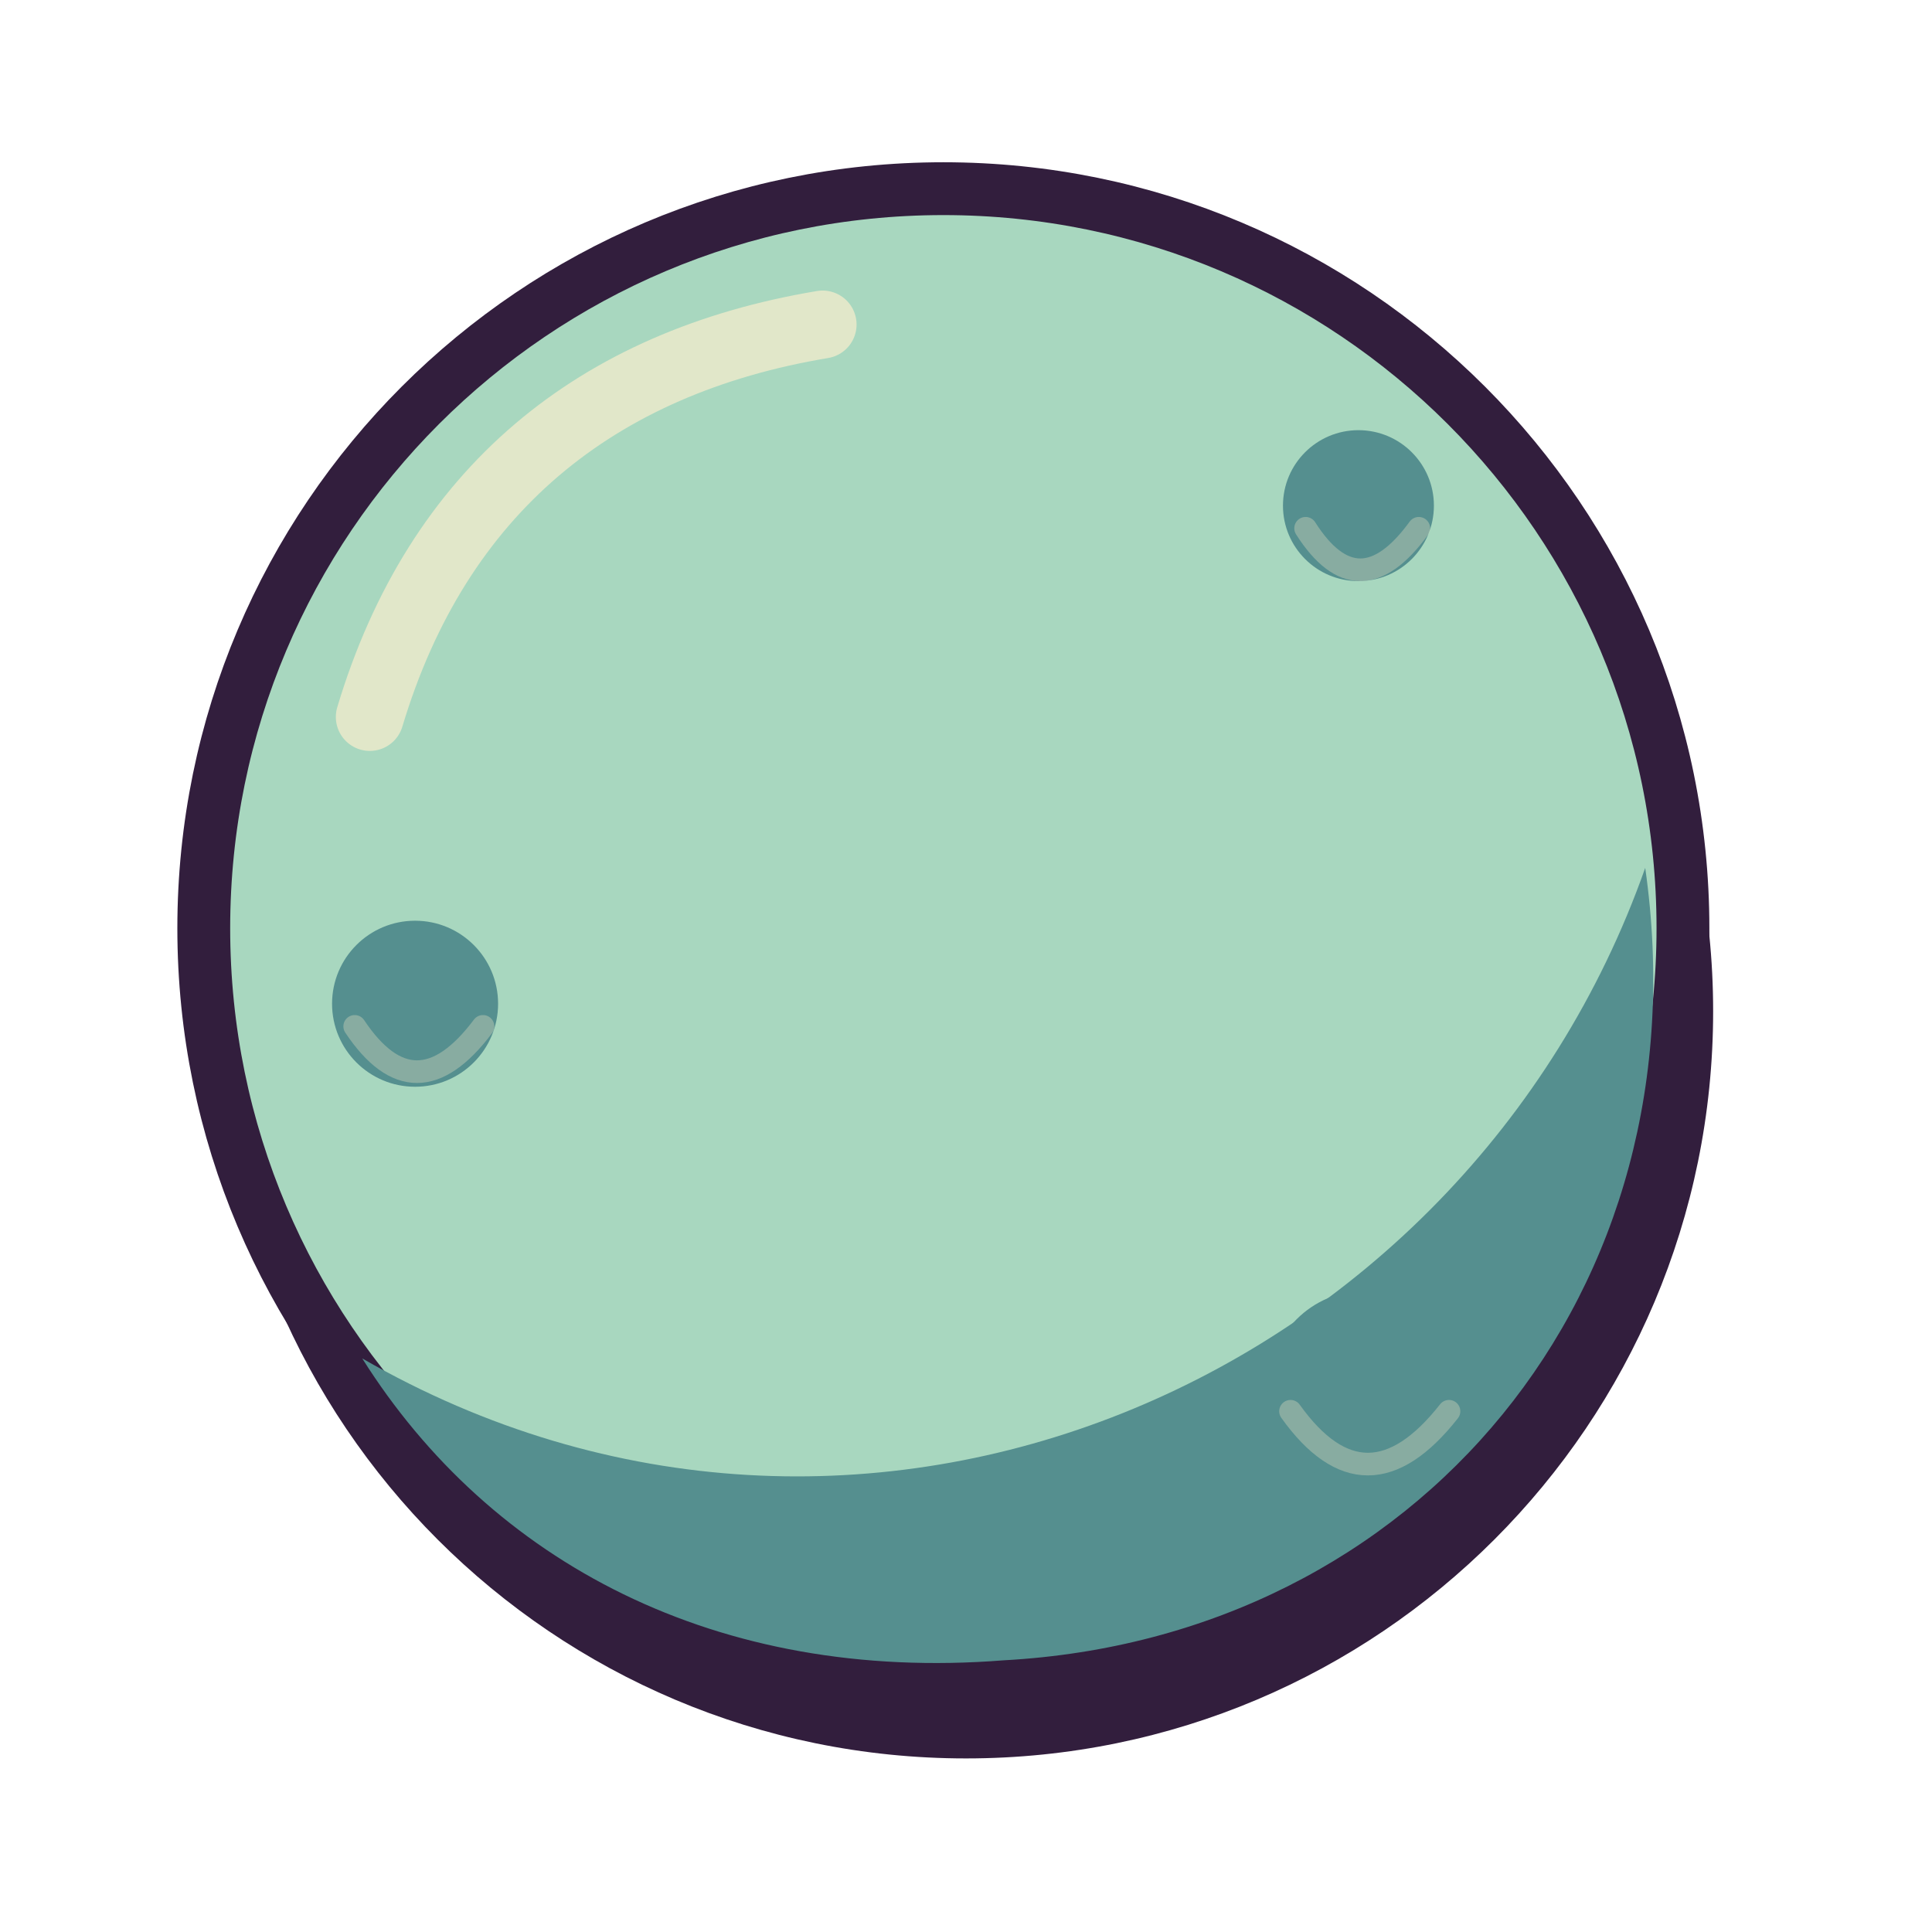
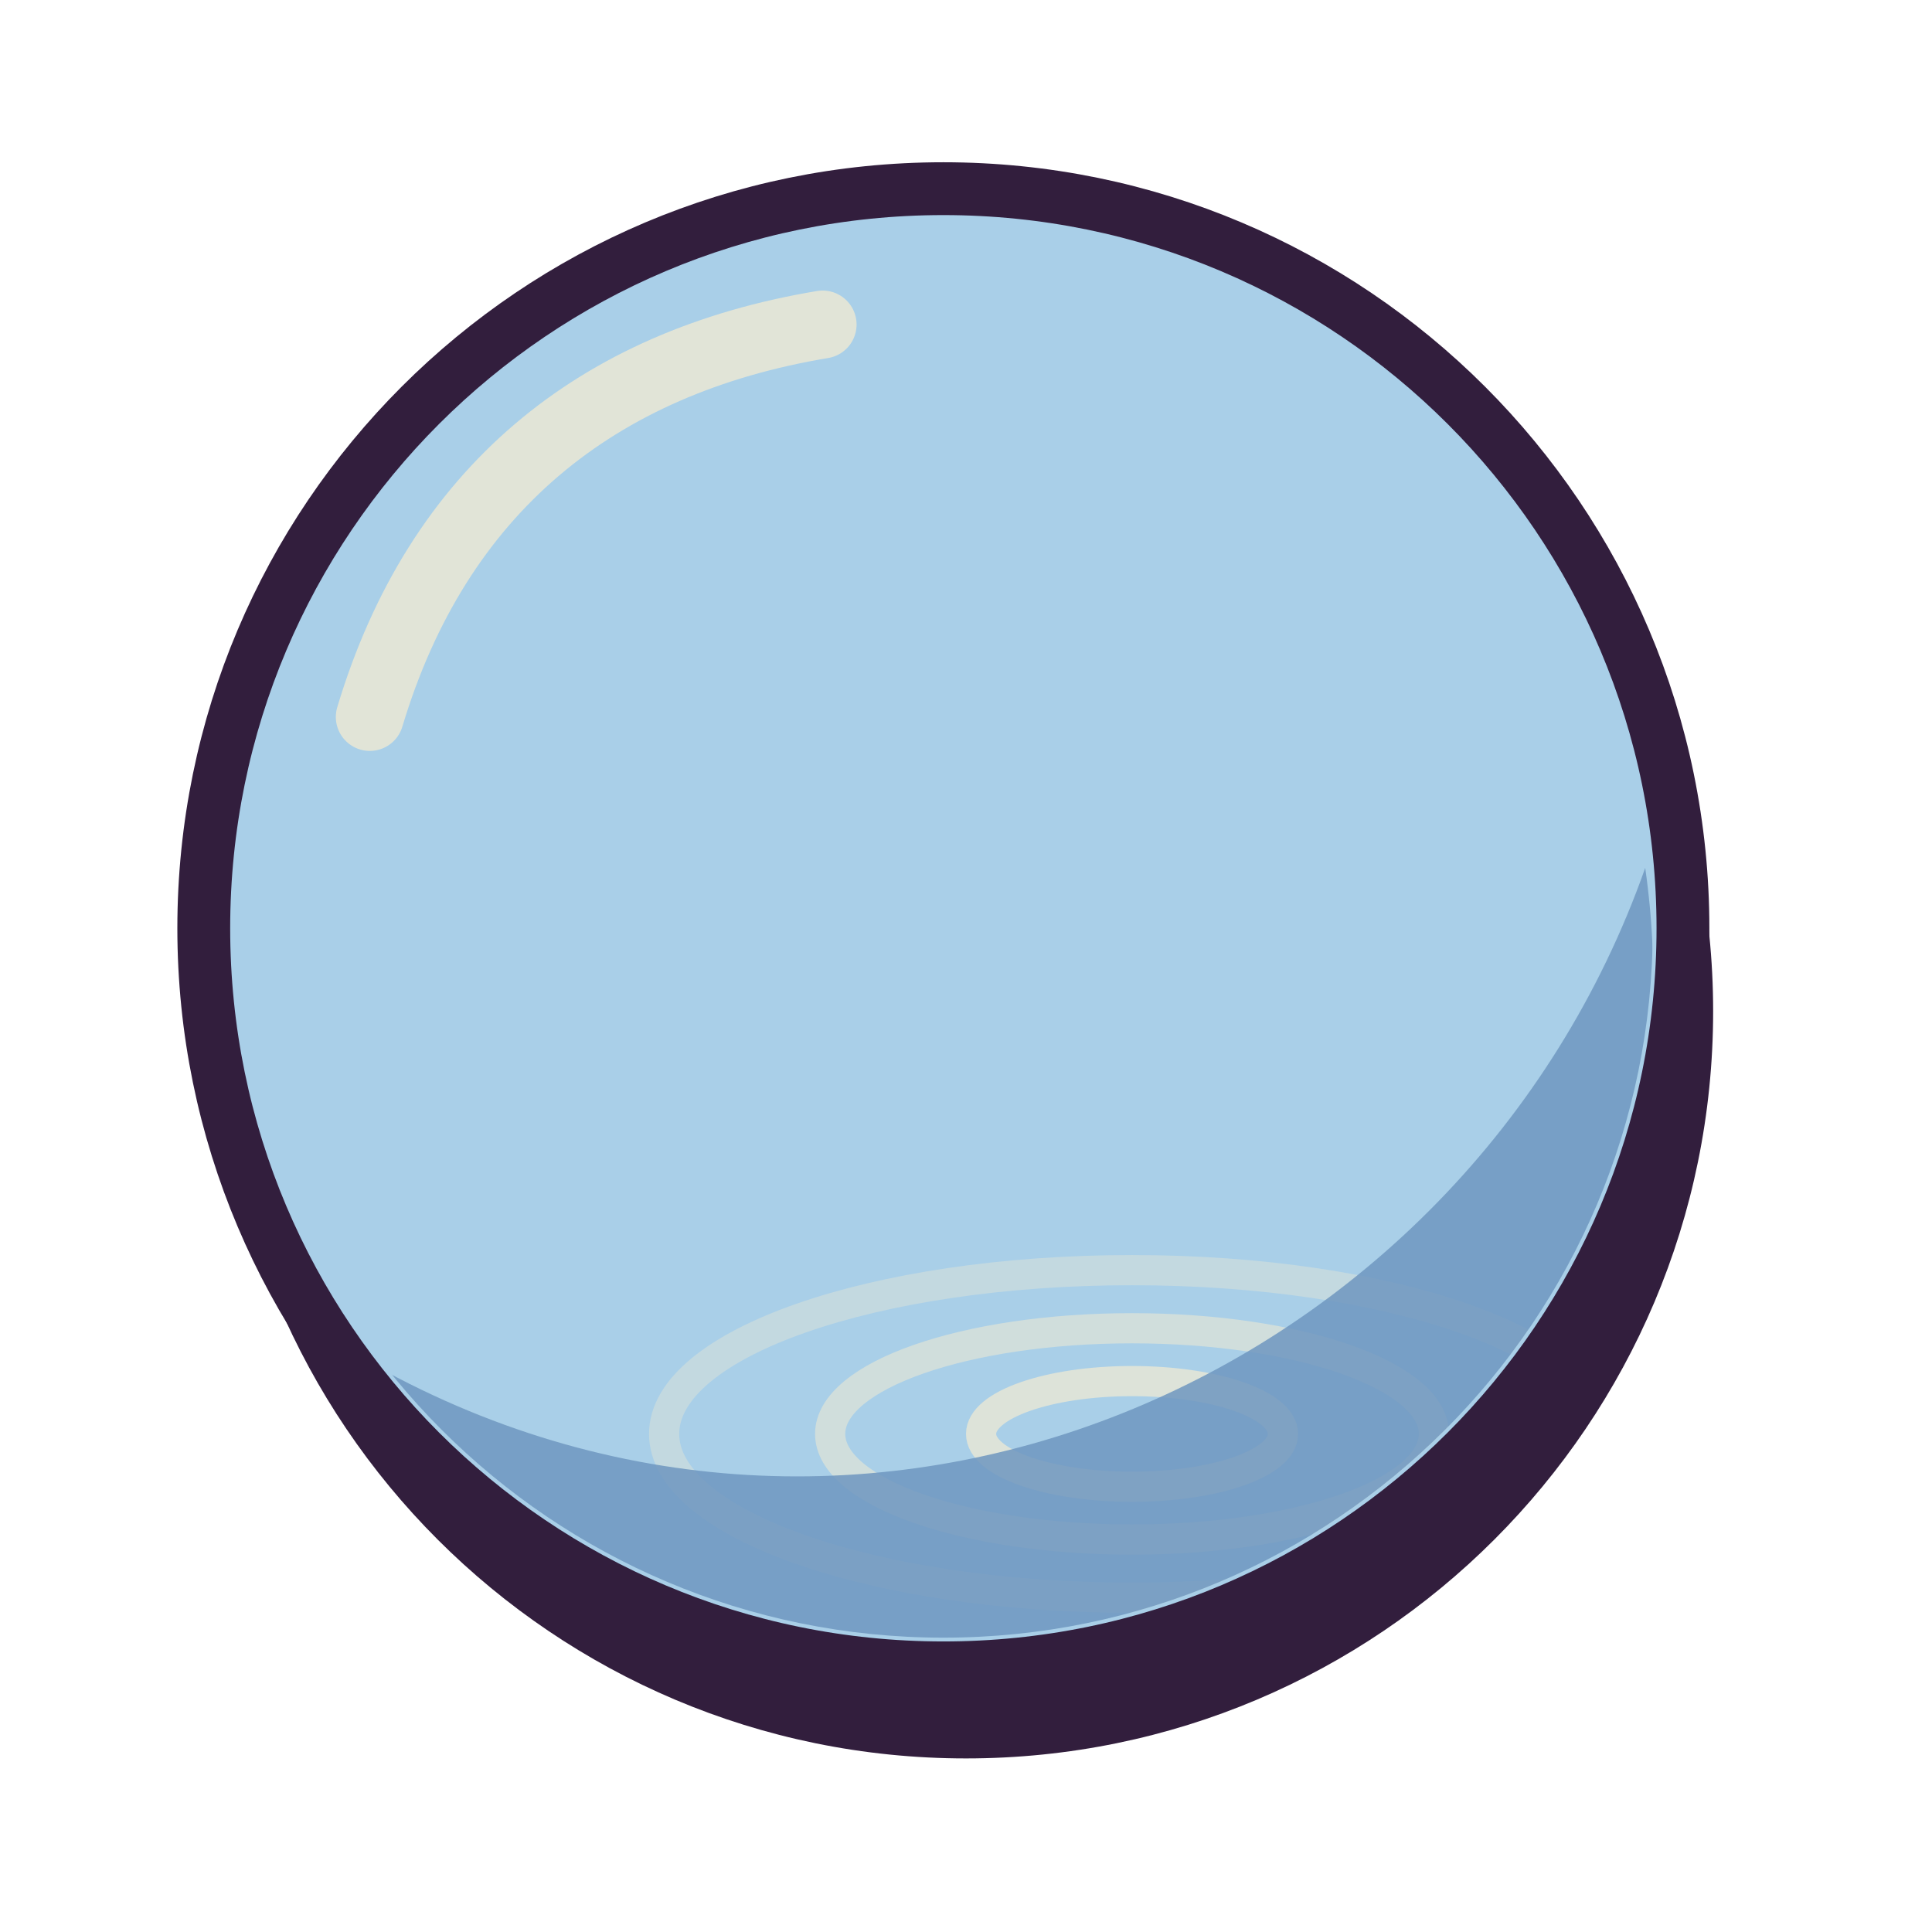
<svg xmlns="http://www.w3.org/2000/svg" width="256" height="256" viewBox="0 0 256 256">
+   <defs>
+     <clipPath id="d">
+       <circle cx="125" cy="123" r="94" />
+     </clipPath>
+   </defs>
  <circle cx="128" cy="134" r="99" fill="#321e3d" />
-   <circle cx="125" cy="123" r="98" fill="#A8D7BF" stroke="#321e3d" stroke-width="7" />
-   <path d="M48 180C114 218 194 183 218 115C226 171 188 217 133 220C95 223 65 207 48 180Z" fill="#558F8F" />
+   <circle cx="125" cy="123" r="98" fill="#A9CFE8" />
+   <g clip-path="url(#d)">
+     <ellipse cx="150" cy="190" rx="20" ry="7.0" fill="none" stroke="#fff0ce" stroke-width="4" opacity="0.6" />
+     <ellipse cx="150" cy="190" rx="40" ry="14.0" fill="none" stroke="#fff0ce" stroke-width="4" opacity="0.45" />
+     <ellipse cx="150" cy="190" rx="62" ry="21.7" fill="none" stroke="#fff0ce" stroke-width="4" opacity="0.3" />
+     <path d="M48 180C114 218 194 183 218 115C226 171 188 217 133 220C95 223 65 207 48 180Z" fill="#6F97BF" opacity=".85" />
+   </g>
  <path d="M49 95C58 65 79 48 109 43" fill="none" stroke="#fff0ce" stroke-width="9" stroke-linecap="round" opacity=".65" />
-   <circle cx="55" cy="133" r="11" fill="#558F8F" />
-   <path d="M47 136Q55 148 64 136" fill="none" stroke="#fff0ce" stroke-width="3" opacity=".3" stroke-linecap="round" />
-   <circle cx="180" cy="67" r="10" fill="#558F8F" />
-   <path d="M173 70Q180 81 188 70" fill="none" stroke="#fff0ce" stroke-width="3" opacity=".3" stroke-linecap="round" />
-   <circle cx="181" cy="184" r="13" fill="#558F8F" />
-   <path d="M171 187Q181 201 192 187" fill="none" stroke="#fff0ce" stroke-width="3" opacity=".3" stroke-linecap="round" />
+   <circle cx="125" cy="123" r="98" fill="none" stroke="#321e3d" stroke-width="7" />
</svg>
